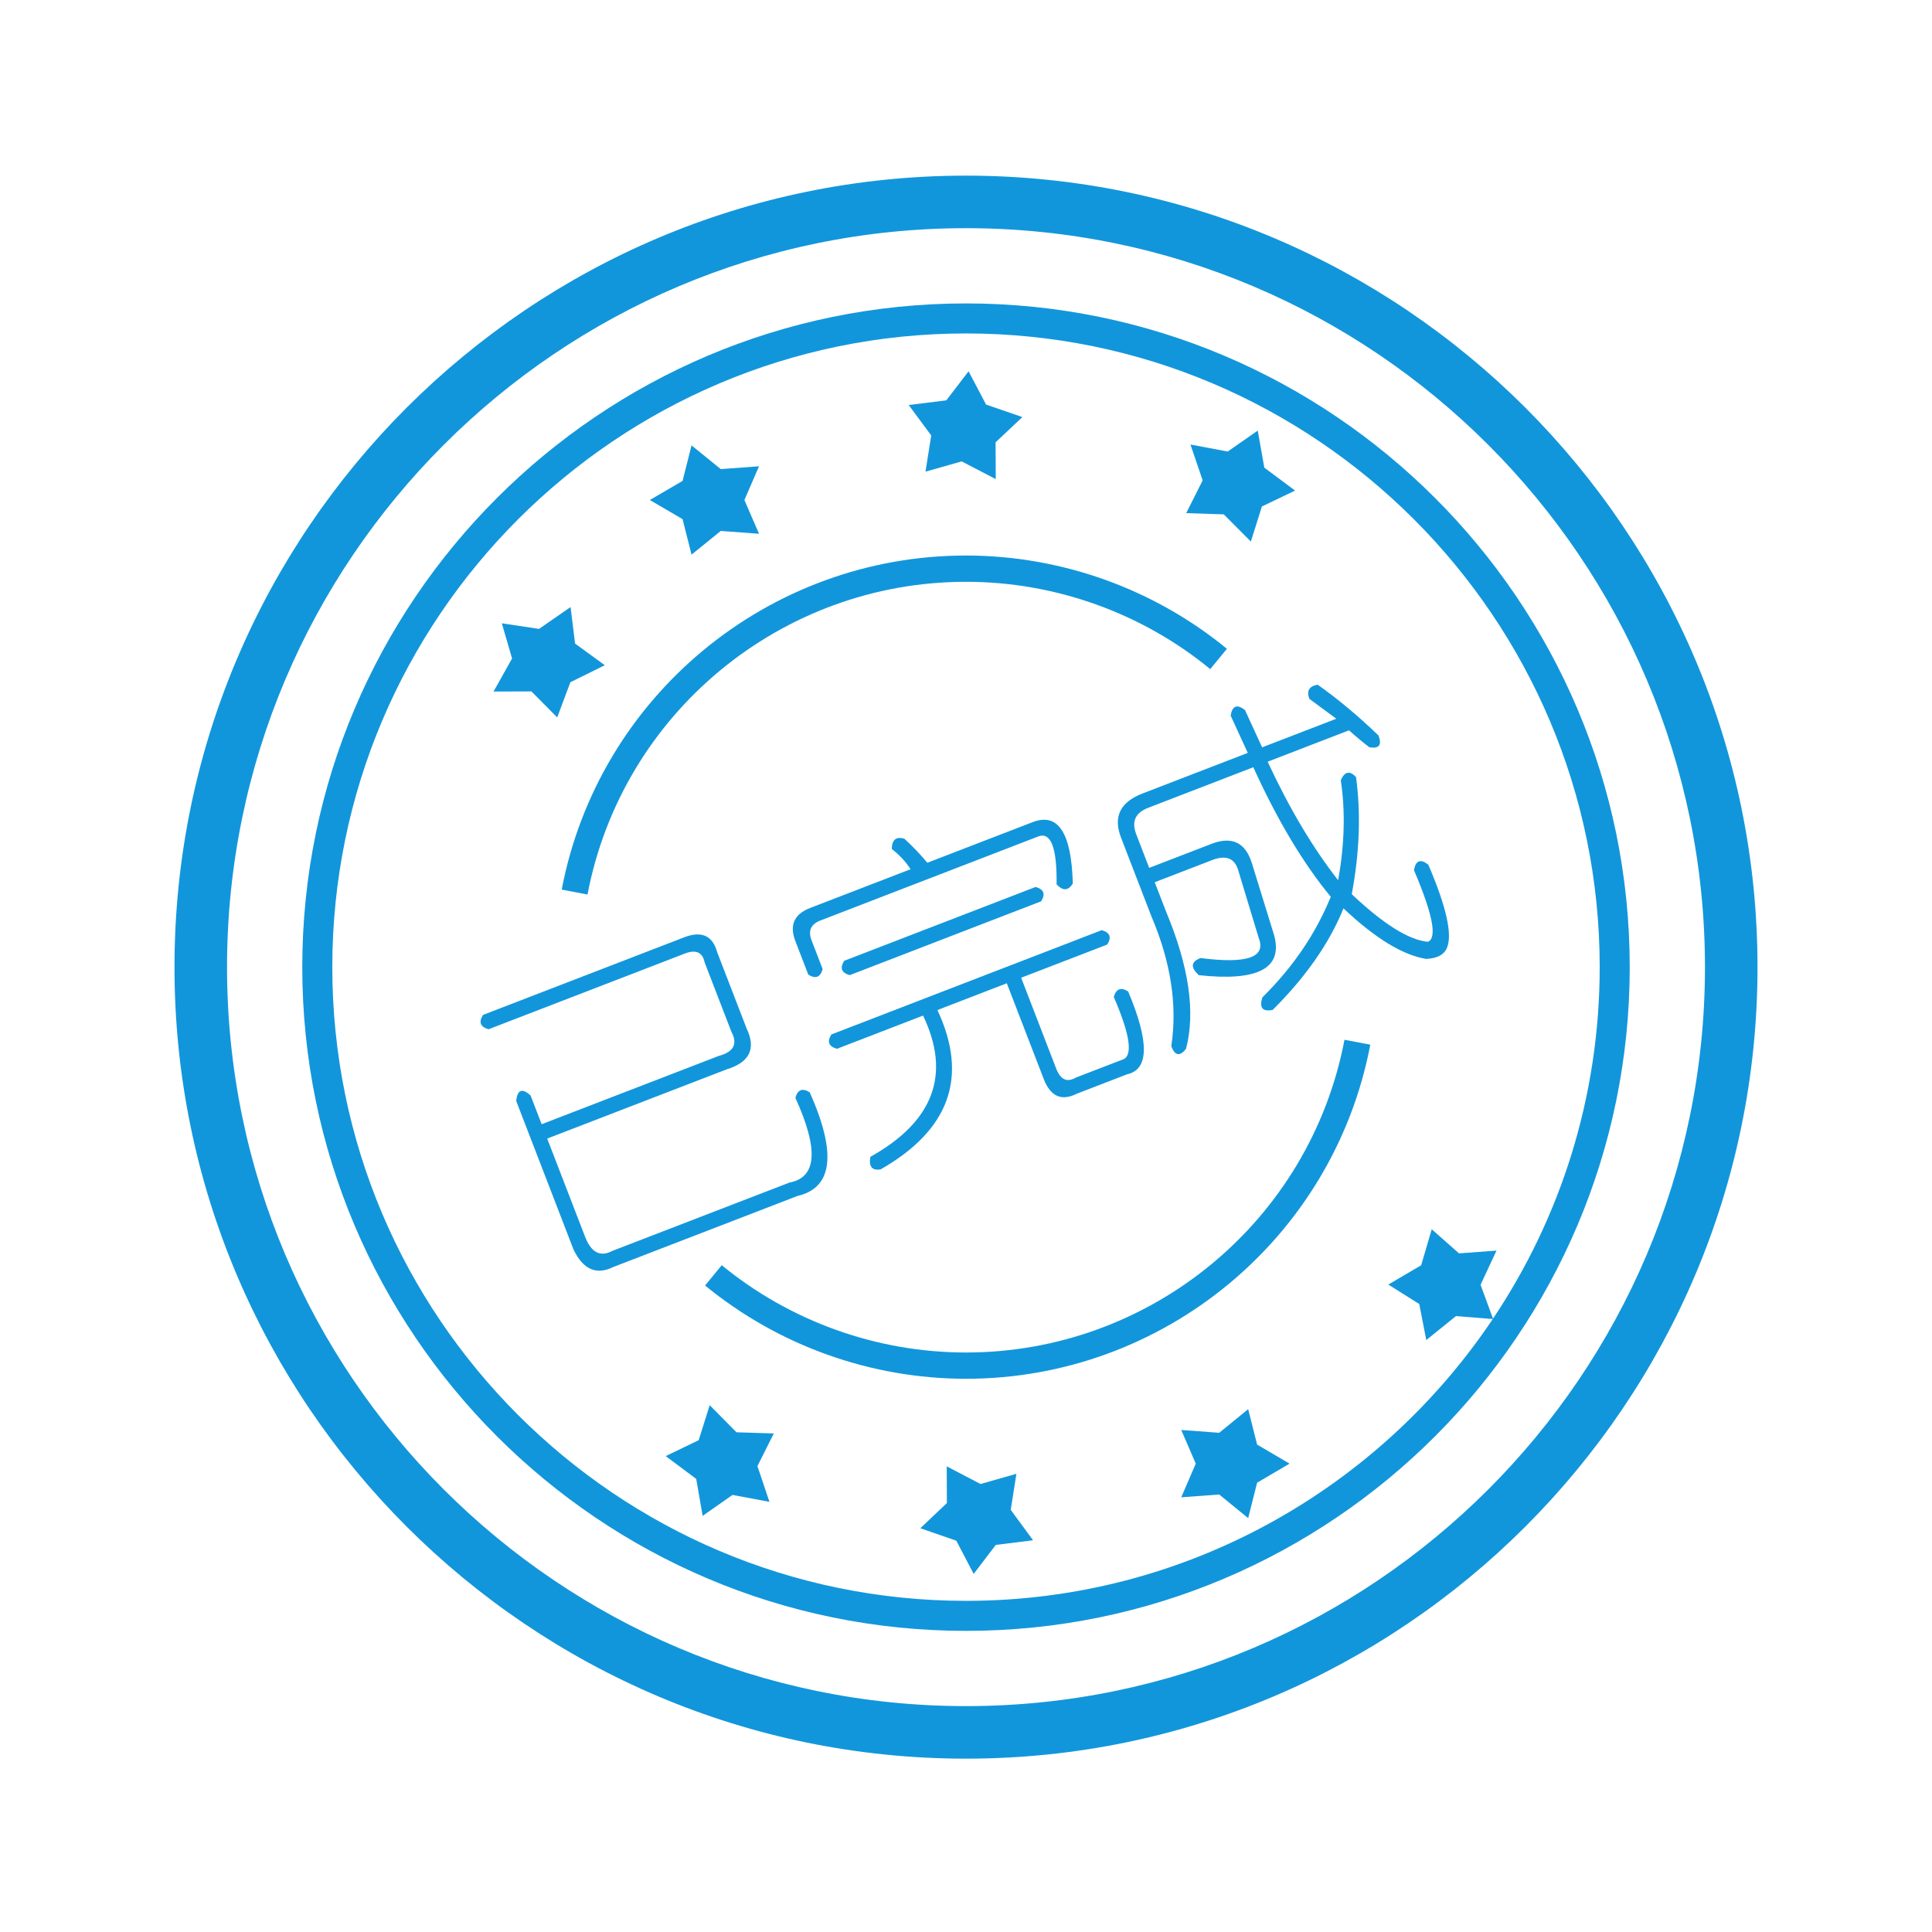
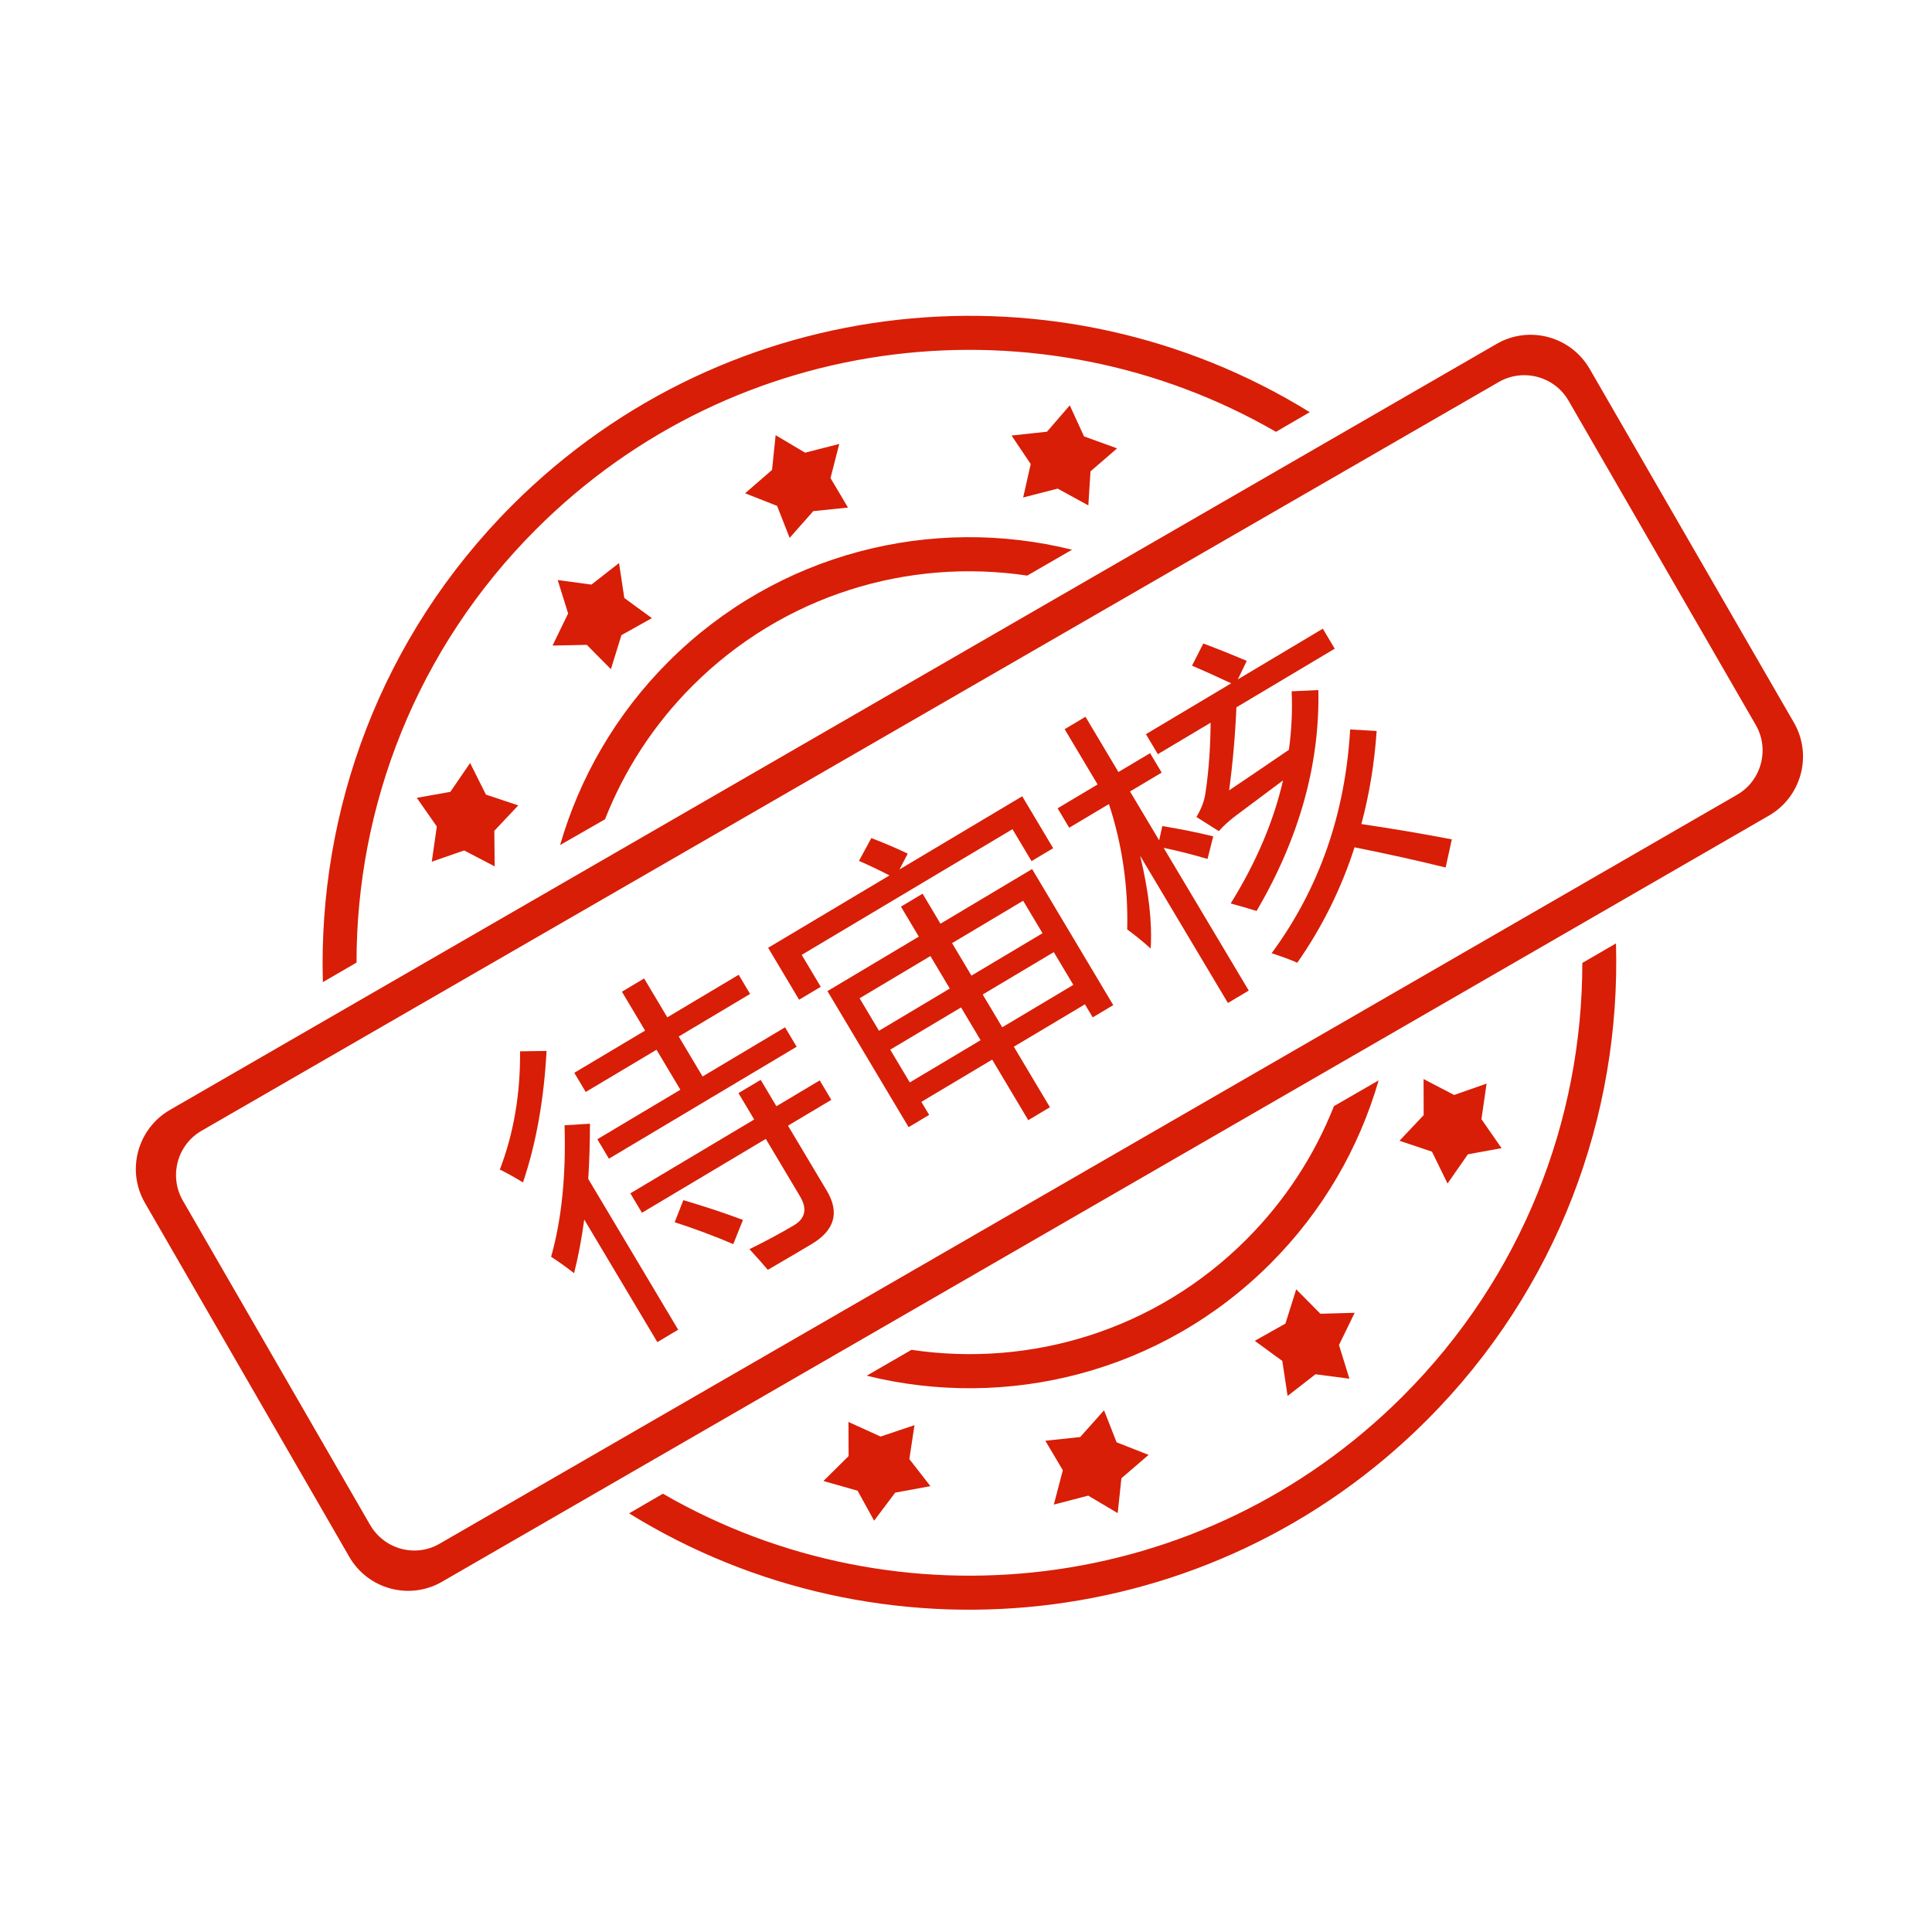
- <svg xmlns="http://www.w3.org/2000/svg" t="1585107914276" class="icon" viewBox="0 0 1024 1024" version="1.1" p-id="8457" width="16" height="16">
-   <path d="M366.538 293.963 382.022 281.411 402.308 282.911 394.546 265.027 402.308 247.136 382.022 248.637 366.538 236.079 361.764 254.891 344.422 265.019 361.764 275.148 366.538 293.963Z" p-id="8458" fill="#1296db" />
-   <path d="M648.635 272.624 662.982 287.046 668.831 268.448 686.419 260.018 670.11 247.858 666.629 228.227 650.707 239.32 630.97 235.609 637.431 254.622 628.713 271.964 648.635 272.624Z" p-id="8459" fill="#1296db" />
-   <path d="M490.532 249.984 509.715 244.555 527.766 253.935 527.685 234.433 541.88 221.056 522.646 214.43 513.364 196.785 501.563 212.192 481.634 214.665 493.572 230.807 490.532 249.984Z" p-id="8460" fill="#1296db" />
-   <path d="M281.679 366.463 295.332 380.254 302.317 361.584 320.56 352.586 304.802 341.112 302.414 321.749 285.693 333.331 265.984 330.364 271.4 348.998 261.601 366.526 281.679 366.463Z" p-id="8461" fill="#1296db" />
-   <path d="M661.558 746.885 646.198 759.407 626.078 757.914 633.778 775.758 626.078 793.608 646.198 792.114 661.558 804.639 666.292 785.866 683.488 775.758 666.292 765.657 661.558 746.885Z" p-id="8462" fill="#1296db" />
-   <path d="M538.721 781.139 519.694 786.554 501.79 777.197 501.871 796.649 487.794 810 506.867 816.605 516.075 834.207 527.785 818.833 547.549 816.378 535.706 800.261 538.721 781.139Z" p-id="8463" fill="#1296db" />
-   <path d="M390.361 759.14 376.158 744.778 370.31 763.33 352.846 771.76 369.008 783.856 372.415 803.426 388.249 792.347 407.827 796.015 401.453 777.071 410.131 759.765 390.361 759.14Z" p-id="8464" fill="#1296db" />
-   <path d="M512.001 93.091C280.678 93.091 92.482 281.286 92.482 512.609s188.196 419.518 419.519 419.518 419.517-188.195 419.517-419.518S743.323 93.091 512.001 93.091L512.001 93.091zM512.001 904.275c-215.966 0-391.667-175.701-391.667-391.666S296.036 120.943 512.001 120.943c215.964 0 391.664 175.701 391.664 391.666S727.966 904.275 512.001 904.275L512.001 904.275z" p-id="8465" fill="#1296db" />
-   <path d="M512.001 160.82c-193.977 0-351.789 157.812-351.789 351.789s157.811 351.789 351.789 351.789S863.791 706.586 863.791 512.609 705.978 160.82 512.001 160.82L512.001 160.82zM512.001 848.484c-185.202 0-335.875-150.673-335.875-335.875s150.672-335.875 335.875-335.875c185.202 0 335.875 150.673 335.875 335.875 0 68.87-20.848 132.957-56.548 186.305l-6.603-17.943 8.456-18.124-19.858 1.465-14.478-12.77-5.596 19.073-17.414 10.231 16.405 10.316 3.717 19.095 15.728-12.697 19.513 1.553C730.879 789.115 628.247 848.484 512.001 848.484L512.001 848.484z" p-id="8466" fill="#1296db" />
-   <path d="M650.294 343.873c-38.846-31.877-87.959-49.433-138.293-49.433-104.601 0-194.719 74.468-214.286 177.067l13.68 2.609c18.314-96.044 102.681-165.751 200.606-165.751 47.12 0 93.095 16.433 129.462 46.273L650.294 343.873 650.294 343.873z" p-id="8467" fill="#1296db" />
-   <path d="M512.001 716.853c-47.121 0-93.097-16.433-129.465-46.273l-8.832 10.765c38.847 31.877 87.963 49.434 138.297 49.434 104.598 0 194.718-74.469 214.285-177.068l-13.68-2.609C694.29 647.145 609.924 716.853 512.001 716.853L512.001 716.853z" p-id="8468" fill="#1296db" />
-   <path d="M256.004 537.923l106.524-41.092c9.294-3.584 15.157-0.987 17.573 7.79l15.655 40.581c5.084 10.673 1.542 17.864-10.615 21.578l-95.112 36.689 20.057 51.994c3.259 8.451 8.105 10.952 14.548 7.5l93.843-36.199c14.501-2.682 15.524-17.643 3.077-44.896 1.233-4.357 3.77-5.335 7.61-2.935 14.403 32.322 12.249 50.636-6.484 54.948l-97.647 37.668c-8.978 4.431-16.008 1.315-21.089-9.348l-30.33-78.626c0.579-6.051 3.116-7.028 7.609-2.935l5.87 15.218 93.843-36.201c7.937-2.083 10.173-6.348 6.721-12.792l-14.187-36.775c-1.115-5.398-4.63-6.956-10.544-4.674l-103.989 40.113C254.573 544.301 253.594 541.766 256.004 537.923z" p-id="8469" fill="#1296db" />
-   <path d="M479.288 444.508c4.494 4.093 8.56 8.352 12.21 12.772l55.8-21.525c13.523-5.217 20.626 5.644 21.306 32.571-2.41 3.845-5.271 3.981-8.588 0.4 0.237-19.508-3.027-27.969-9.784-25.362l-115.402 44.517c-5.072 1.957-6.63 5.472-4.673 10.544l5.87 15.219c-1.228 4.368-3.765 5.346-7.609 2.936l-6.849-17.753c-3.259-8.452-0.671-14.31 7.79-17.575l53.262-20.546c-2.481-3.893-5.796-7.472-9.965-10.726C472.713 445.109 474.921 443.278 479.288 444.508zM440.65 548.281l143.301-55.279c4.356 1.232 5.335 3.77 2.936 7.609l-45.655 17.611 18.59 48.19c2.282 5.914 5.796 7.472 10.544 4.673l24.095-9.295c6.24-1.439 4.863-12.562-4.132-33.371 1.233-4.357 3.77-5.336 7.61-2.936 11.276 26.722 11.095 41.361-0.542 43.917l-26.632 10.272c-8.136 4.106-13.988 1.501-17.573-7.79l-19.568-50.727-36.777 14.187c16.564 35.382 6.531 63.518-30.071 84.445-4.559 0.778-6.379-1.433-5.47-6.631 33.552-18.771 42.863-43.724 27.932-74.877l-45.655 17.611C439.217 554.66 438.238 552.123 440.65 548.281zM447.441 509.238l101.452-39.136c4.357 1.231 5.336 3.769 2.936 7.609l-101.452 39.136C446.01 515.618 445.031 513.081 447.441 509.238z" p-id="8470" fill="#1296db" />
-   <path d="M671.886 403.72c11.467 24.713 23.917 45.657 37.34 62.809 3.422-18.803 3.894-36.467 1.412-52.992 2.074-4.682 4.775-5.234 8.099-1.667 2.617 19.386 1.858 40.076-2.282 62.067 16.796 15.866 30.236 24.27 40.329 25.237 5.072-1.957 2.614-14.611-7.357-37.954 0.909-5.199 3.446-6.176 7.609-2.936 9.648 22.503 12.919 37.266 9.803 44.296-1.558 3.514-5.201 5.399-10.924 5.672-12.43-2.012-27.052-10.941-43.843-26.795-7.46 18.427-19.973 36.353-37.518 53.808-5.401 1.104-7.231-1.103-5.47-6.63 16.176-15.96 28.261-33.721 36.25-53.318-14.595-17.681-28.28-40.559-41.054-68.661l-55.799 21.525c-6.766 2.61-8.838 7.301-6.231 14.058l6.849 17.753 32.971-12.719c10.987-4.238 18.182-0.696 21.576 10.615l11.651 37.755c4.827 17.555-8.47 24.632-39.892 21.216-4.494-4.093-4.203-7.12 0.869-9.076 24.533 3.17 34.838-0.327 30.926-10.473l-10.672-35.218c-1.765-7.083-6.45-9.167-14.059-6.231l-30.436 11.74 5.87 15.218c12.258 29.269 15.827 53.627 10.709 73.082-3.252 4.168-5.851 3.716-7.808-1.358 3.297-21.669-0.208-44.593-10.51-68.789l-16.142-41.848c-4.238-10.987-0.445-18.768 11.395-23.335l55.799-21.525-9.096-19.8c0.909-5.199 3.446-6.176 7.61-2.936l9.094 19.801 39.313-15.165-14.258-10.526c-1.628-4.221-0.172-6.73 4.384-7.518 10.671 7.539 21.415 16.507 32.231 26.903 1.957 5.072 0.326 7.158-4.874 6.249-4.165-3.243-7.752-6.227-10.743-8.966L671.886 403.72z" p-id="8471" fill="#1296db" />
+ <svg xmlns="http://www.w3.org/2000/svg" t="1585107537546" class="icon" viewBox="0 0 1024 1024" version="1.1" p-id="7059" width="16" height="16">
+   <path d="M660.54 657.008c-48.327 48.325-114.561 67.821-177.427 58.424l-23.75 13.717c74.171 18.412 155.963-1.397 213.938-59.373 28.005-28.006 47.119-61.599 57.405-97.16l-23.687 13.655c-10.219 25.844-25.713 49.973-46.479 70.737z m-88.014 104.649l-18.481 1.972 9.272 15.619-4.762 18.227 18.226-4.762 15.62 9.269 1.97-18.479 14.413-12.381-16.954-6.669-6.667-16.957-12.637 14.161z m205.491-149.862l17.847-3.238-10.669-15.369 2.729-18.859-17.21 6.031-16.193-8.442 0.065 19.114-12.829 13.588 17.212 5.778 8.254 16.895 10.794-15.498z m-80.773 116.59l17.971 2.35-5.524-17.844 8.317-17.083-18.16 0.509-12.827-12.953-5.715 18.16-16.255 9.146 14.604 10.666 2.796 18.545 14.795-11.495h-0.002v-0.001z m-222.767 62.738l18.669-3.43-11.176-14.35 2.73-17.97-17.971 6.031-17.018-7.746 0.064 18.097-13.336 13.208 18.098 5.146 8.766 15.876 11.175-14.858-0.001-0.004z m-240.102 47.183l703.222-406.029c17.21-9.97 23.178-32.068 13.21-49.278L842.536 195.476c-9.97-17.208-32.067-23.177-49.28-13.208L90.037 588.299c-17.209 9.97-23.179 32.065-13.209 49.275l108.271 187.521c9.906 17.273 32.005 23.244 49.276 13.211z m-38.228-30.1L96.893 636.307c-7.43-12.892-2.983-29.53 9.908-36.959L794.4 202.46c12.891-7.429 29.528-2.983 36.959 9.908l99.253 171.9c7.43 12.891 2.985 29.528-9.907 36.958l-687.661 396.95c-12.828 7.493-29.337 3.048-36.895-9.971h-0.002v0.001z m547.389-68.203c-106.302 106.306-267.917 123.513-392.189 51.692l-17.908 10.416c132.211 81.79 308.05 65.344 422.737-49.341 69.596-69.599 102.933-161.611 100.33-252.736l-17.842 10.349c0 83.06-31.69 166.184-95.128 229.62zM320.674 434.244c10.099-25.717 25.529-49.914 46.357-70.743 48.324-48.324 114.556-67.818 177.426-58.421l23.749-13.715c-74.172-18.416-155.963 1.396-213.938 59.371-28.006 28.006-47.12 61.598-57.406 97.159l23.812-13.651z m110.368-163.327l18.417-1.903-9.272-15.623 4.638-18.098-18.099 4.637-15.623-9.271-1.904 18.416-14.288 12.382 16.956 6.667 6.668 16.955 12.51-14.16-0.003-0.002zM313.5 309.844l-17.909-2.414 5.525 17.717-8.255 17.02 18.161-0.381 12.765 12.89 5.588-18.035 16.128-9.017-14.605-10.668-2.793-18.542-14.606 11.43h0.001z m241.434-81.029l-18.796 2.032 10.161 15.112-4 17.718 18.287-4.7 16.256 8.89 1.145-18.033 14.097-12.192-17.526-6.352L567 214.843l-12.066 13.972z m-270.836 51.754c106.303-106.302 267.913-123.51 392.187-51.69l17.906-10.415c-132.211-81.79-308.049-65.342-422.732 49.344-69.599 69.596-102.937 161.61-100.333 252.736l17.844-10.351c-0.064-82.998 31.687-166.185 95.128-229.624z m-45.404 139.134l-17.781 3.174 10.605 15.177-2.668 18.67 17.146-5.969 16.193 8.447-0.19-18.86 12.7-13.464-17.145-5.714-8.382-16.766-10.479 15.304 0.001 0.001z" fill="#d81e06" p-id="7060" />
+   <path d="M264.924 619.876c7.34-19.142 10.913-40.027 10.719-62.657l14.048-0.197c-1.403 25.977-5.569 49.211-12.502 69.705-3.812-2.38-7.902-4.664-12.265-6.851z m27.178 46.242c5.558-19.675 7.934-42.904 7.124-69.69l13.462-0.845c-0.009 10.248-0.309 20.004-0.902 29.269l47.659 79.918-11.038 6.582-38.75-64.979c-1.35 10.117-3.144 19.6-5.382 28.448-3.754-2.949-7.813-5.849-12.173-8.703z m24.501-62.296l44.006-26.243-12.638-21.193-37.53 22.381-6.056-10.155 37.53-22.381-12.288-20.605 11.774-7.021 12.288 20.605 37.825-22.557 6.056 10.155-37.825 22.557 12.638 21.193 43.712-26.067 6.144 10.303-99.493 59.332-6.143-10.304z m17.497 28.672l65.642-39.145-8.338-13.982 11.774-7.021 8.338 13.982 22.96-13.692 6.144 10.302-22.96 13.692 20.538 34.44c6.904 11.578 4.223 21.024-8.041 28.338-5.691 3.394-13.422 7.937-23.194 13.632-2.696-3.181-5.938-6.834-9.728-10.958 8.946-4.404 16.804-8.625 23.574-12.662 6.083-3.628 7.135-8.777 3.157-15.449l-18.08-30.319-65.642 39.145-6.144-10.303z m23.499 15.317l4.586-11.715c11.629 3.44 22.159 6.938 31.594 10.489l-5.119 12.828c-9.999-4.277-20.354-8.144-31.061-11.602zM407.128 502.353l64.317-38.354c-4.93-2.579-10.321-5.15-16.172-7.713l6.557-12.092c7.065 2.704 13.494 5.455 19.286 8.251l-4.373 8.395 65.054-38.794 16.412 27.522-11.479 6.846-10.094-16.926-111.708 66.616 10.093 16.925-11.479 6.846-16.414-27.522z m31.443 22.949l48.422-28.875-9.479-15.896 11.48-6.847 9.479 15.896 48.569-28.963 43.007 72.117-10.892 6.494-4.125-6.918-37.678 22.469 19.134 32.086-11.48 6.847-19.134-32.086-37.531 22.381 4.126 6.918-10.892 6.494-43.006-72.117z m27.304 21.028l37.53-22.381-10.269-17.22-37.531 22.38 10.27 17.221z m16.325 27.375l37.531-22.381-10.356-17.367-37.531 22.381 10.356 17.367z m60.095-96.291l-37.678 22.469 10.269 17.22 37.678-22.468-10.269-17.221z m-11.084 67.064l37.678-22.469-10.356-17.367-37.678 22.468 10.356 17.368zM597.445 492.61c0.552-22.938-2.681-45.088-9.695-66.443l-21.047 12.551-6.144-10.303 21.194-12.639-17.467-29.289 11.039-6.583 17.466 29.289 16.778-10.005 6.144 10.303-16.778 10.005 15.447 25.902 1.666-7.576c9.439 1.554 18.437 3.37 26.993 5.45l-3.03 11.982c-7.909-2.332-15.662-4.293-23.259-5.882l45.113 75.65-11.039 6.582-46.517-78.003c4.592 19.075 6.446 35.459 5.568 49.152-3.79-3.457-7.935-6.839-12.432-10.143z m54.847-13.752c13.499-21.75 22.747-43.493 27.742-65.227a6497.664 6497.664 0 0 0-25.119 18.77c-3.396 2.559-6.372 5.264-8.927 8.117l-11.853-7.497c2.735-4.557 4.354-8.98 4.855-13.271 1.677-11.24 2.562-23.475 2.656-36.698l-27.964 16.676-6.319-10.598 45.184-26.945c-7.592-3.585-14.511-6.71-20.753-9.372l5.969-11.74c6.478 2.39 14.16 5.457 23.045 9.202l-4.729 9.803 45.037-26.857 6.319 10.598-52.102 31.07c-0.669 15.163-1.961 29.834-3.881 44.013a5224.628 5224.628 0 0 0 31.68-21.485 169.271 169.271 0 0 0 1.466-31.002l14.167-0.667c0.774 39.442-10.136 78.47-32.731 117.084a423.78 423.78 0 0 0-13.742-3.974z m21.705 26.36c25.132-34.14 39.001-73.669 41.611-118.588l14.045 0.803c-1.183 17.2-3.881 33.639-8.097 49.321 16.783 2.495 32.764 5.202 47.94 8.122l-3.273 14.921c-14.666-3.624-30.761-7.195-48.286-10.71-7.035 21.885-17.149 42.283-30.347 61.193-3.444-1.536-7.975-3.224-13.593-5.062z" fill="#d81e06" p-id="7061" />
</svg>
